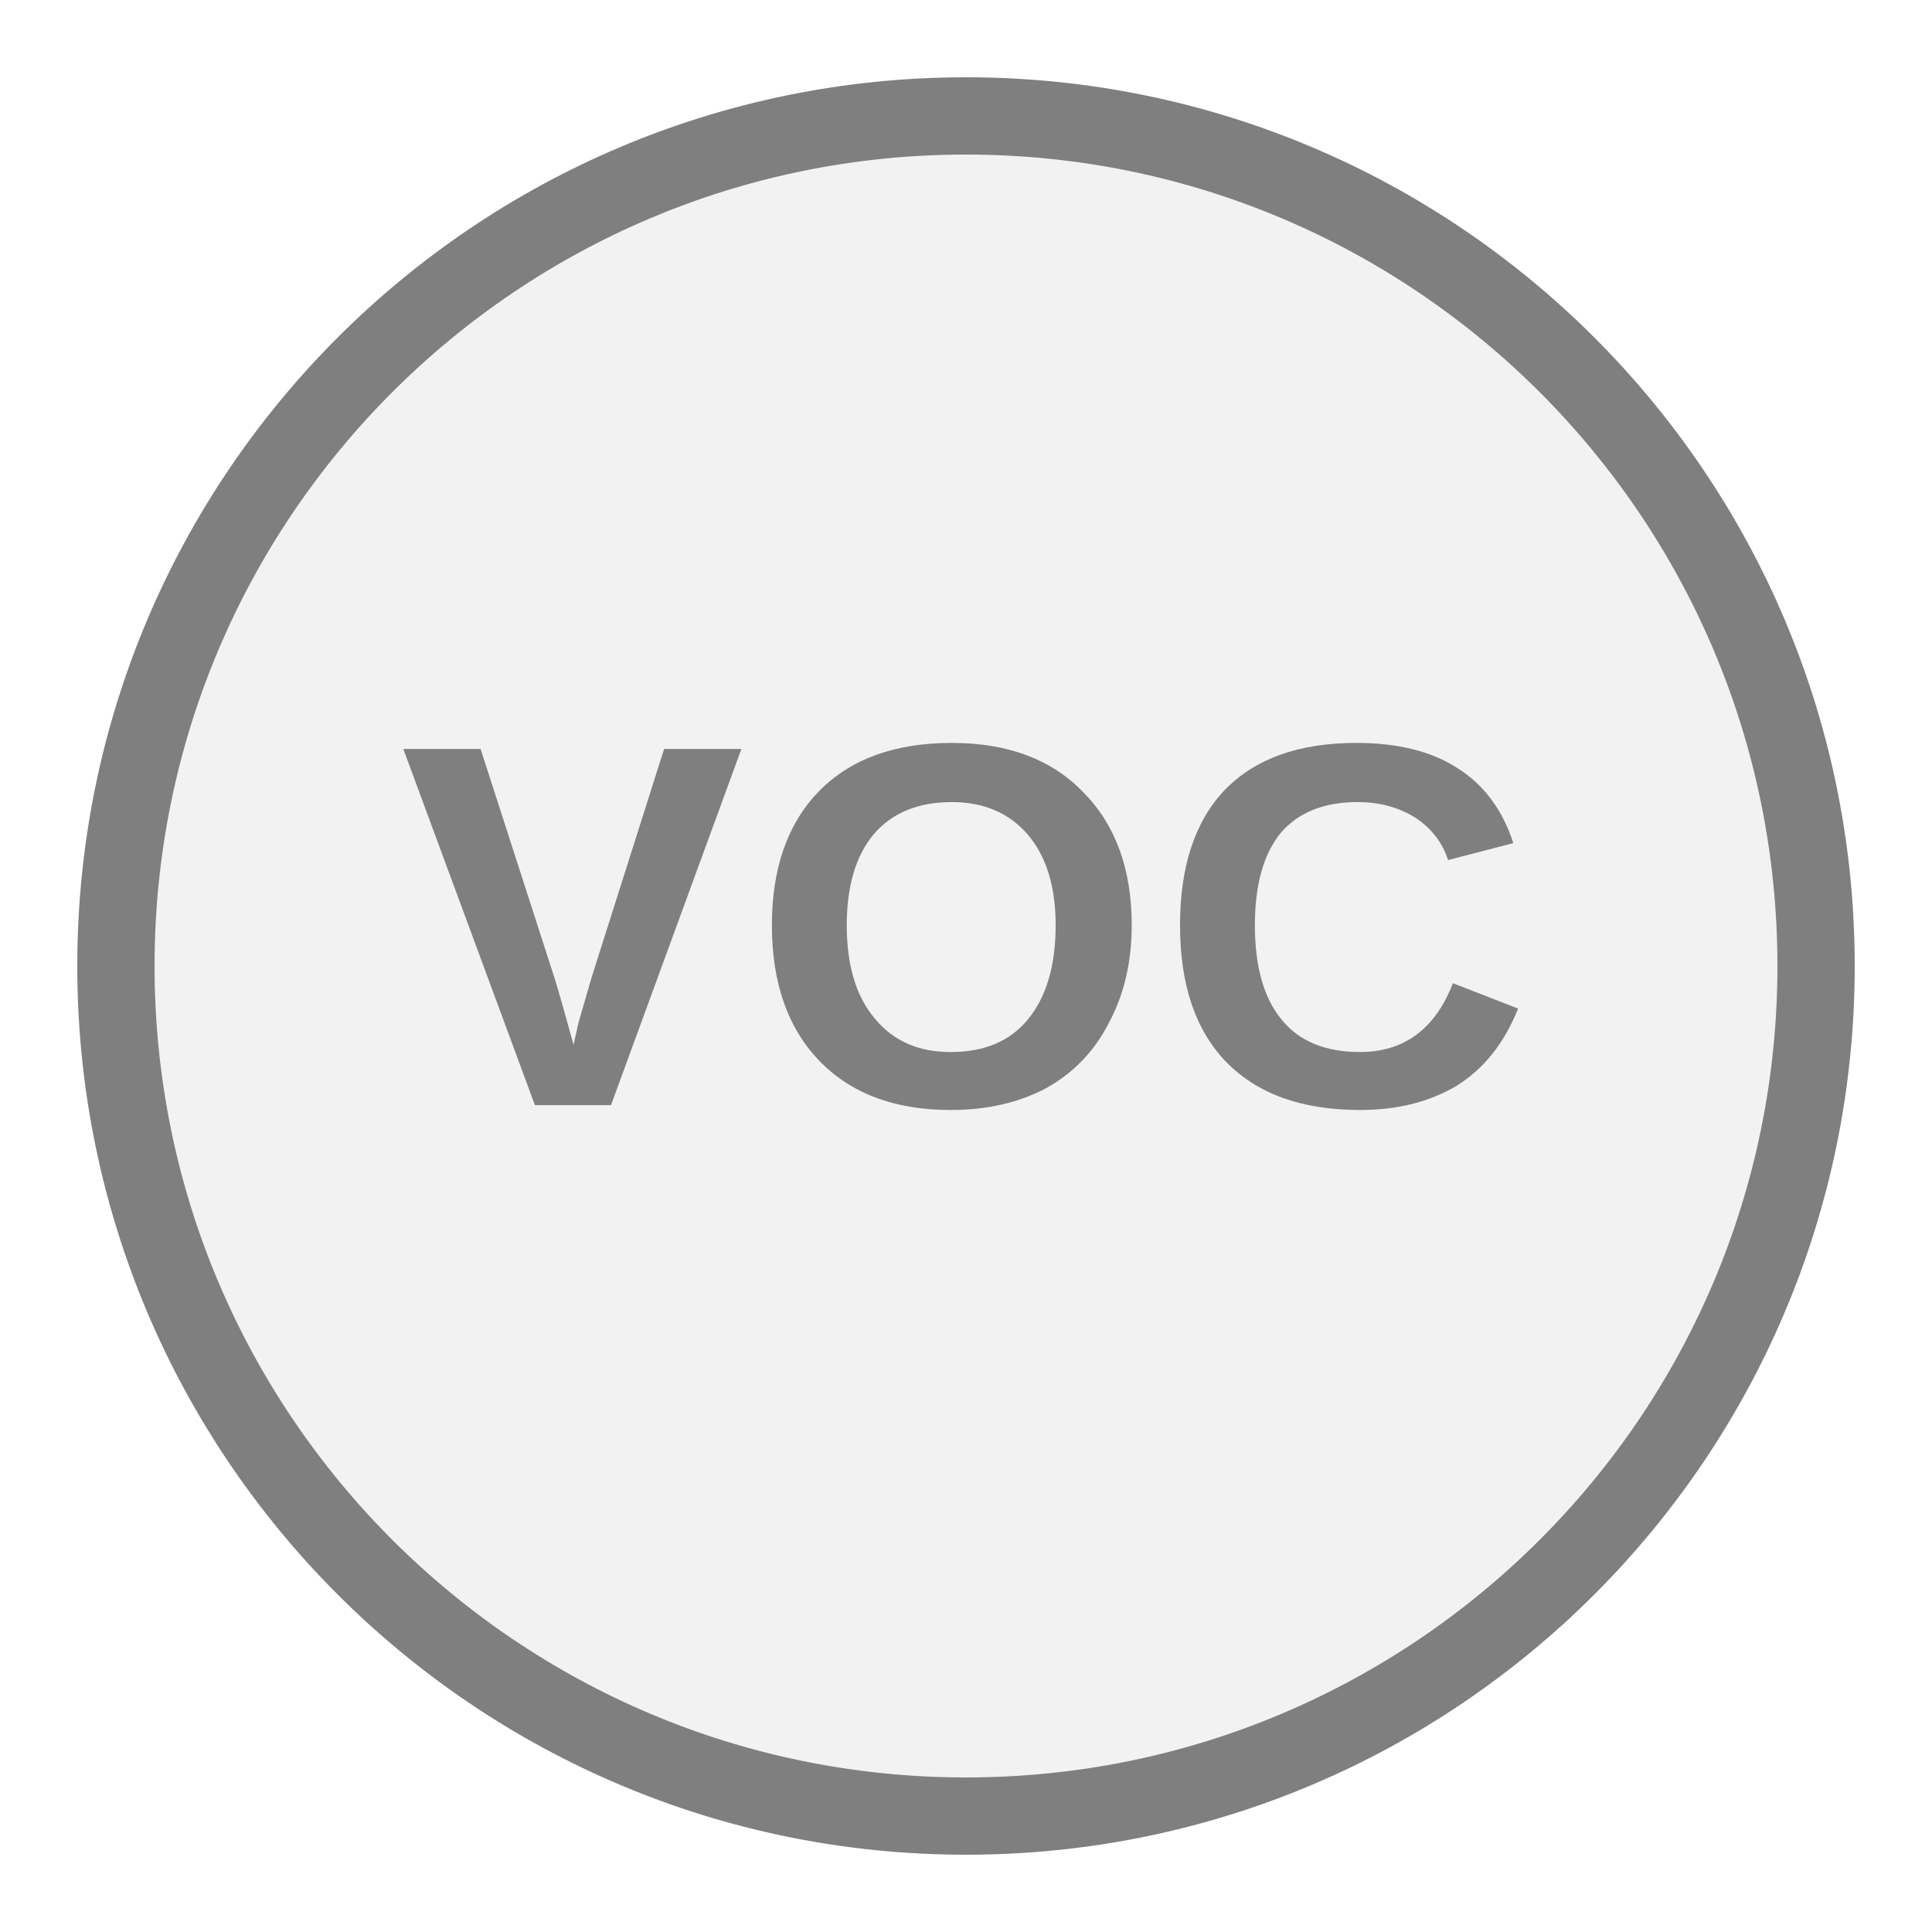
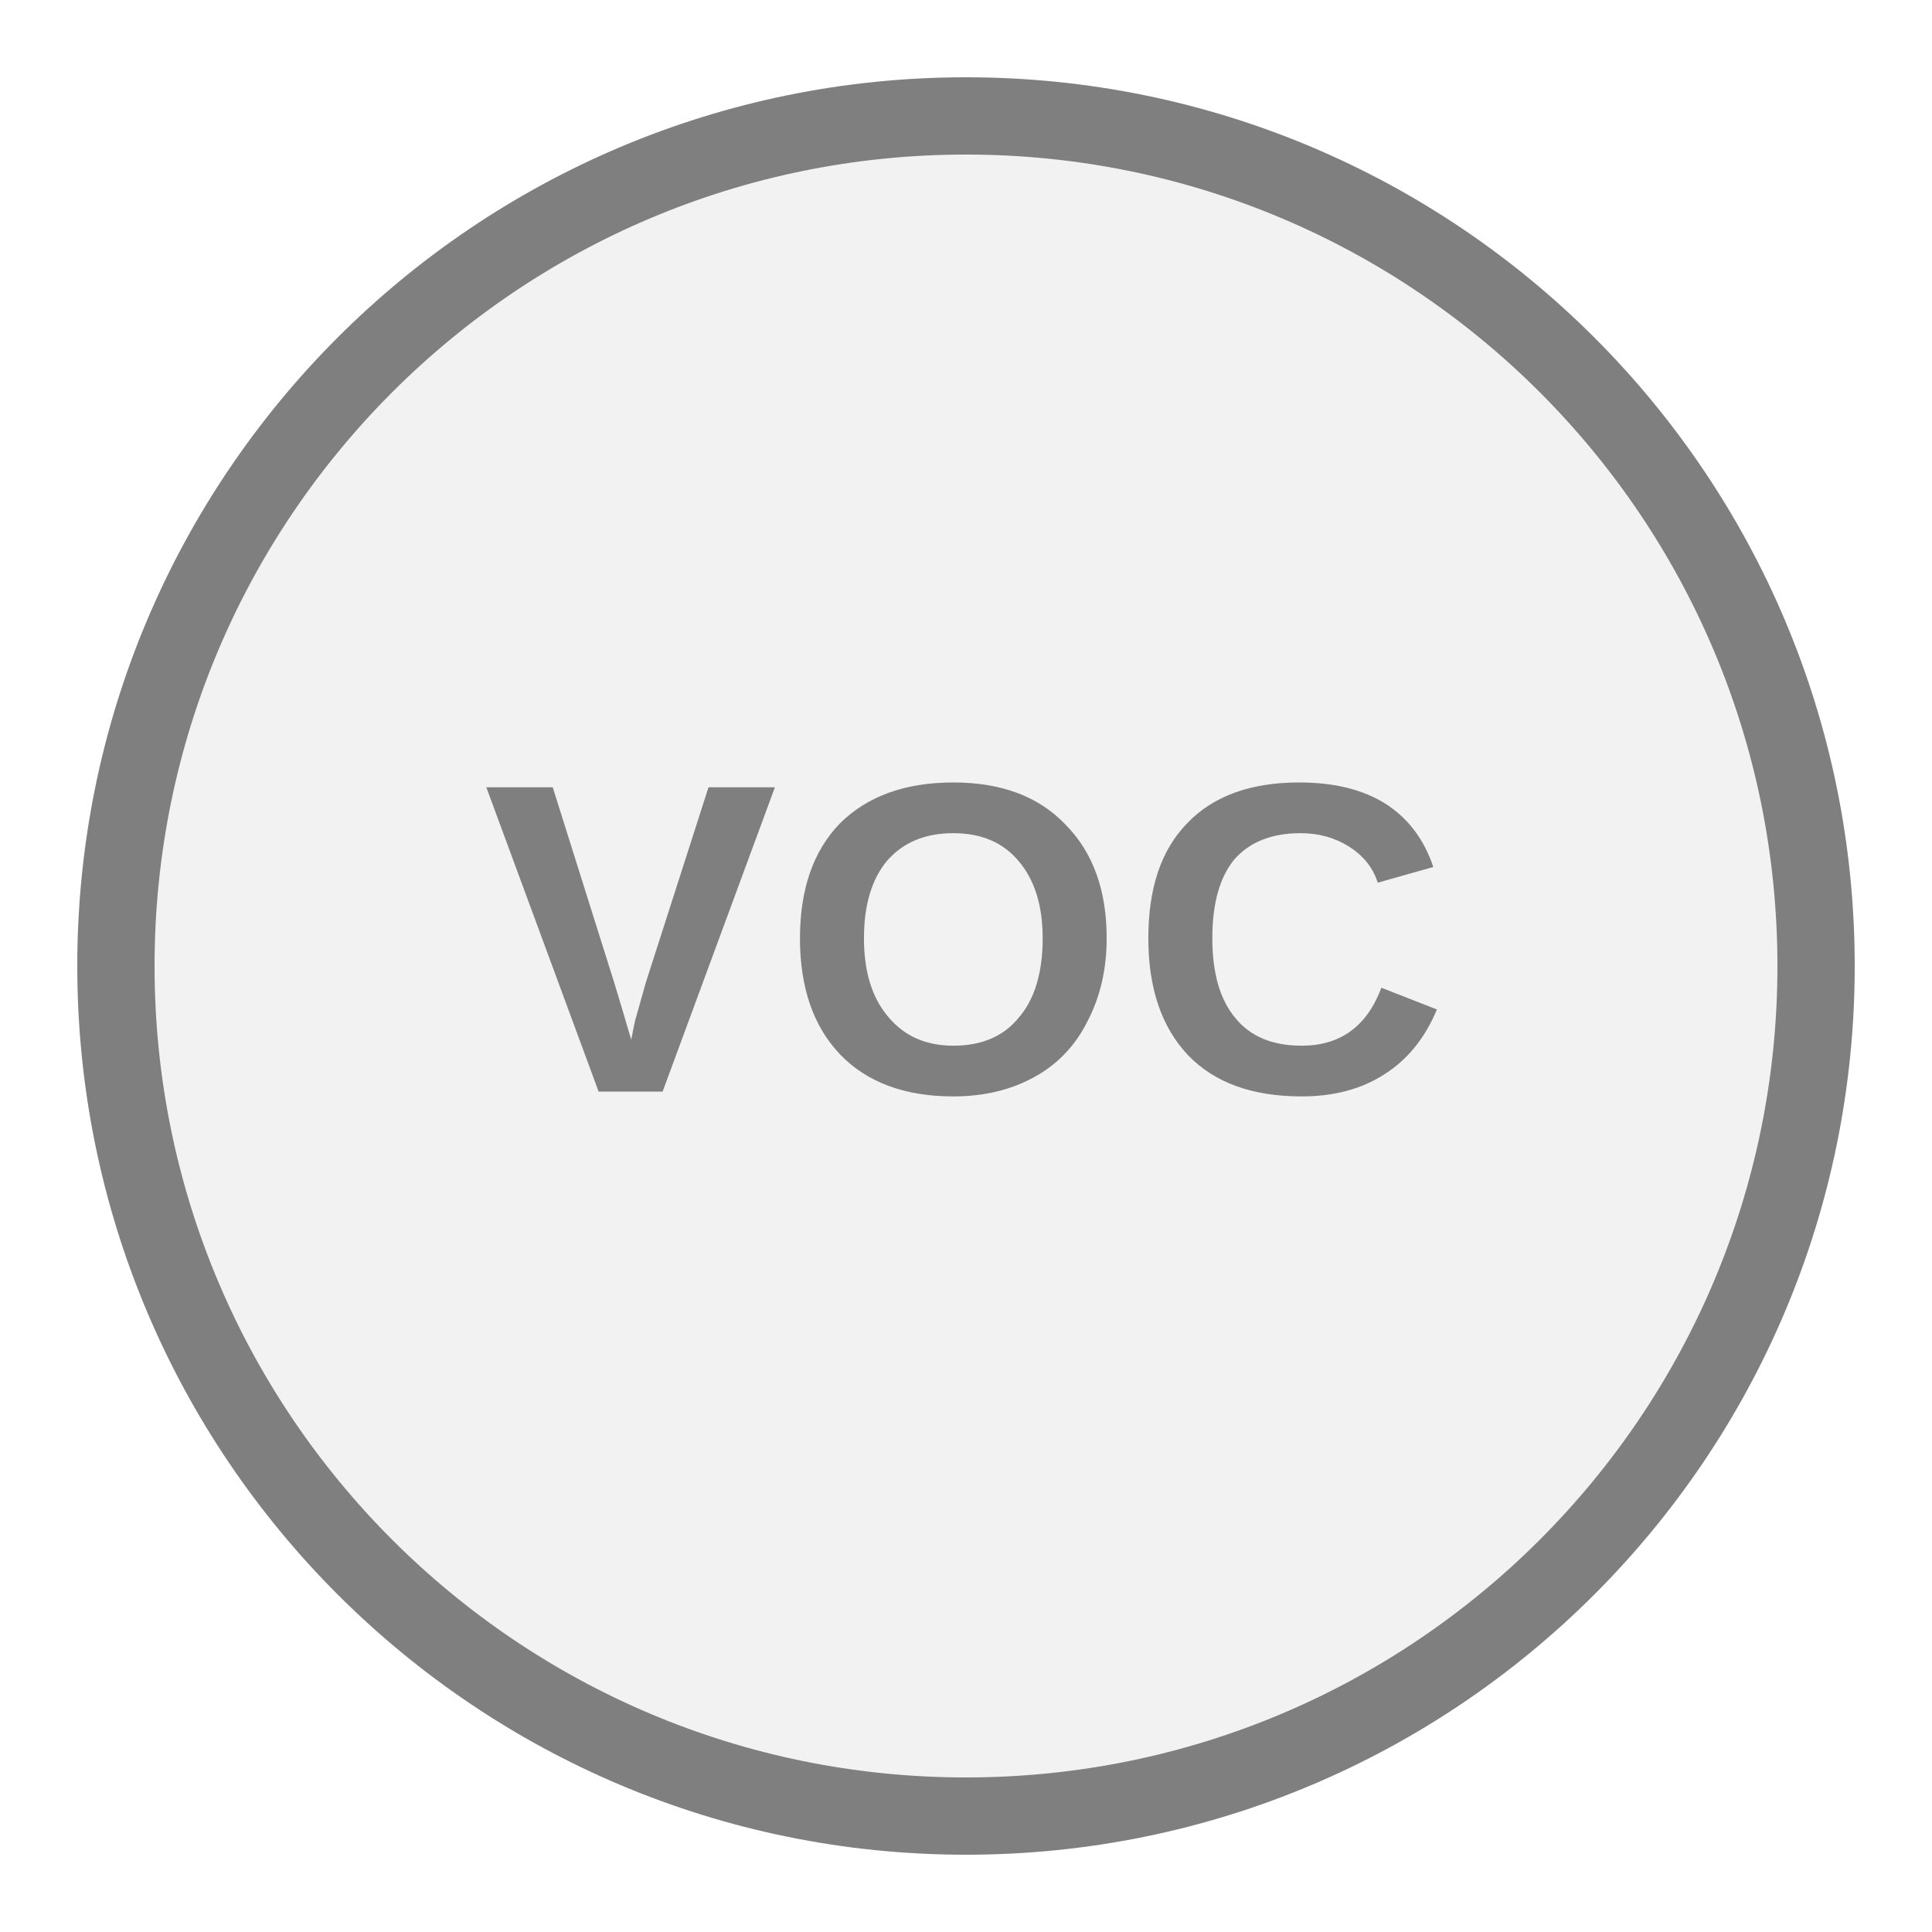
<svg xmlns="http://www.w3.org/2000/svg" width="25px" height="25px" viewBox="0 0 25 25">
  <circle cx="12.5" cy="12.5" r="11" fill="#f2f2f2" stroke="#7f7f7f" stroke-width="1" />
-   <text x="12.5" y="12.4" fill="#7f7f7f" font-family="Arial, Helvetica, sans-serif" font-size="6.7px" font-style="normal" font-weight="600" letter-spacing="0.01em" text-anchor="middle" dominant-baseline="middle">VOC</text>
+   <text x="12.5" y="12.5" fill="#7f7f7f" font-family="Arial, Helvetica, sans-serif" font-size="5.72px" font-style="normal" font-weight="600" letter-spacing="0.01em" text-anchor="middle" dominant-baseline="middle">VOC</text>
</svg>
